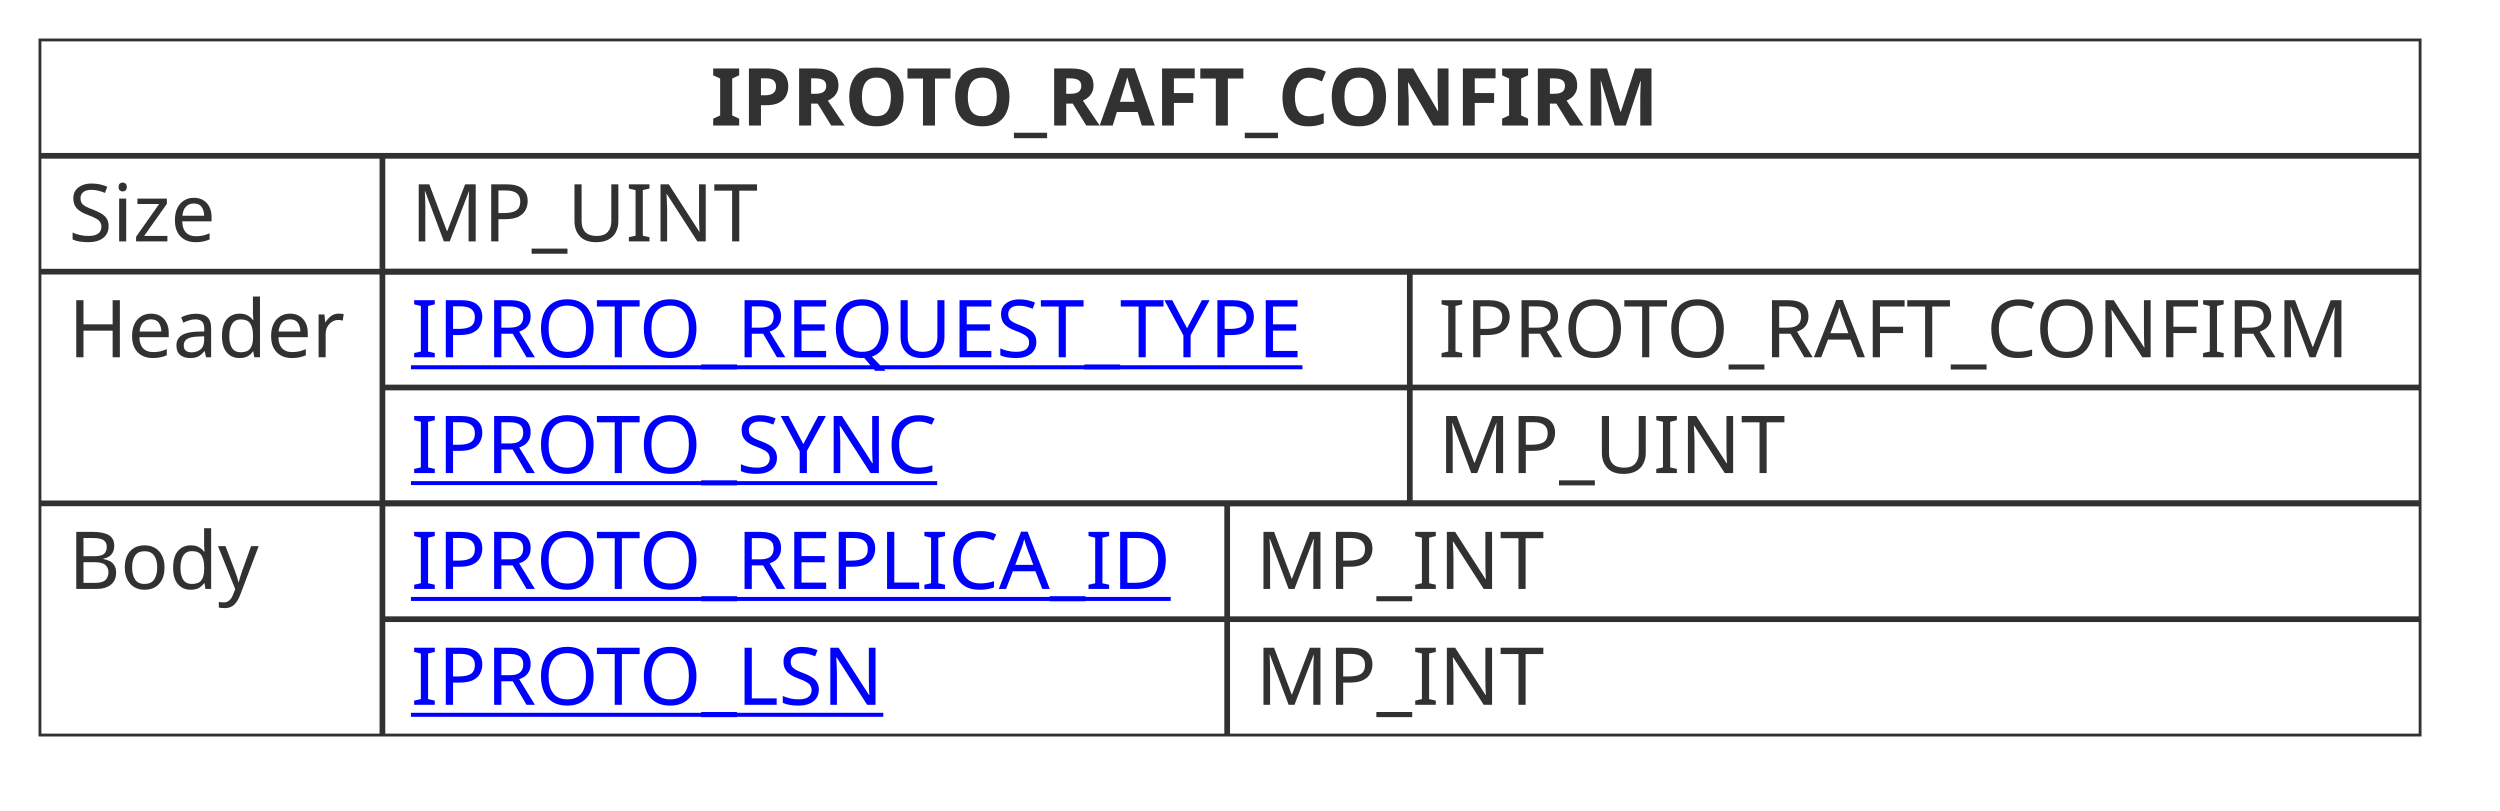
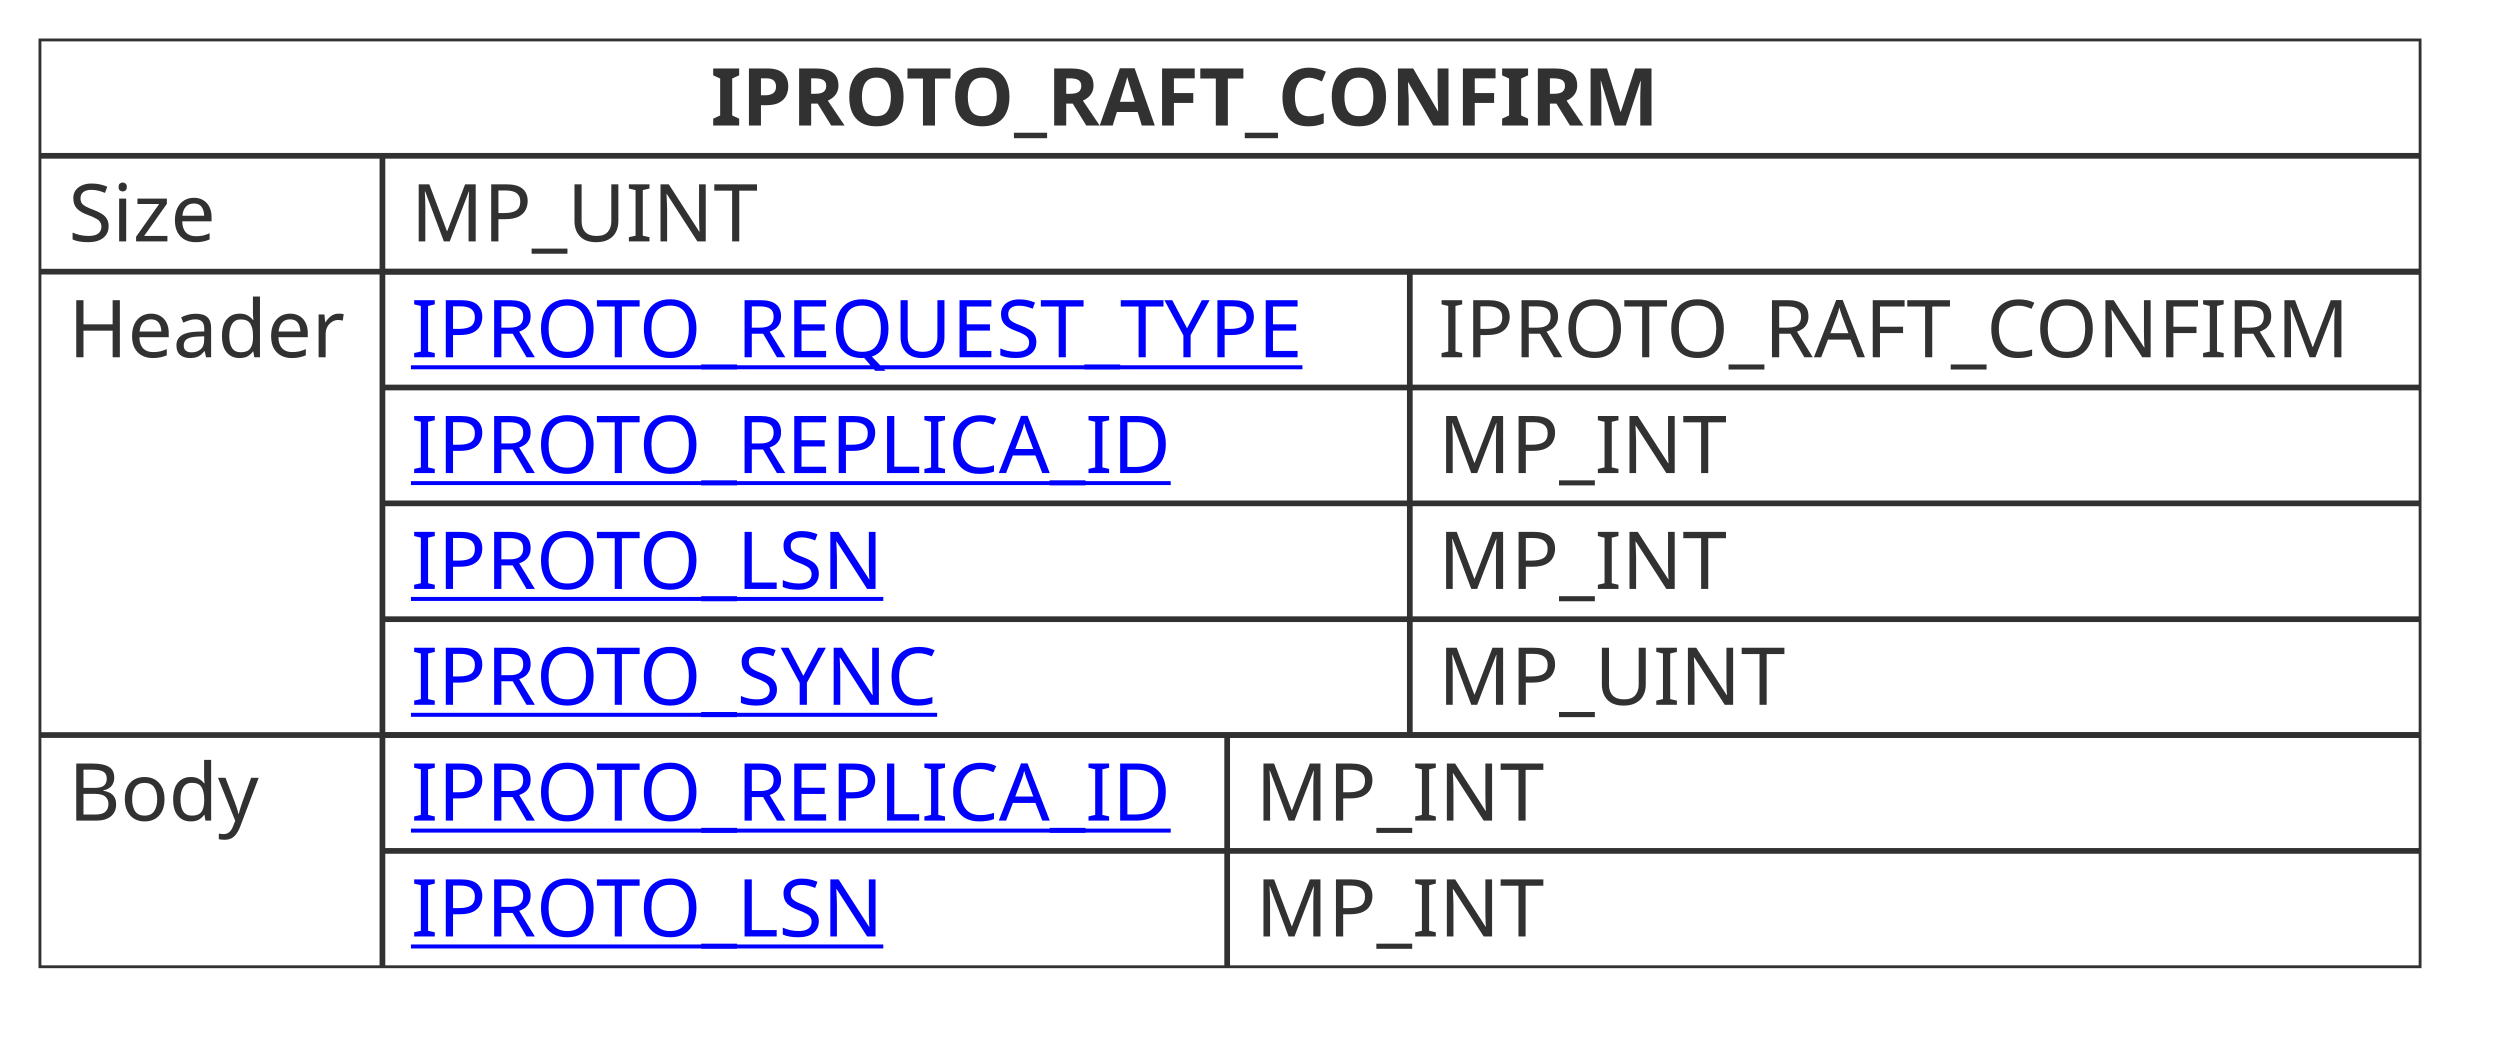
- <svg xmlns="http://www.w3.org/2000/svg" xmlns:xlink="http://www.w3.org/1999/xlink" contentStyleType="text/css" height="142px" preserveAspectRatio="none" style="width:438px;height:142px;background:#FFFFFF;" version="1.1" viewBox="0 0 438 142" width="438px" zoomAndPan="magnify">
+ <svg xmlns="http://www.w3.org/2000/svg" xmlns:xlink="http://www.w3.org/1999/xlink" contentStyleType="text/css" height="183px" preserveAspectRatio="none" style="width:438px;height:183px;background:#FFFFFF;" version="1.1" viewBox="0 0 438 183" width="438px" zoomAndPan="magnify">
  <defs />
  <g>
-     <rect fill="none" height="121.781" style="stroke:#313131;stroke-width:0.5;" width="417" x="7" y="7" />
+     <rect fill="none" height="162.375" style="stroke:#313131;stroke-width:0.5;" width="417" x="7" y="7" />
    <text fill="#313131" font-family="sans-serif" font-size="14" font-weight="bold" lengthAdjust="spacing" textLength="182" x="124.5" y="21.995">IPROTO_RAFT_CONFIRM</text>
-     <line style="stroke:#313131;stroke-width:1.0;" x1="67" x2="67" y1="27.297" y2="128.781" />
+     <line style="stroke:#313131;stroke-width:1.0;" x1="67" x2="67" y1="27.297" y2="169.375" />
    <line style="stroke:#313131;stroke-width:1.0;" x1="7" x2="424" y1="27.297" y2="27.297" />
    <text fill="#313131" font-family="sans-serif" font-size="14" lengthAdjust="spacing" textLength="29" x="12" y="42.292">Size</text>
    <text fill="#313131" font-family="sans-serif" font-size="14" lengthAdjust="spacing" textLength="60" x="72" y="42.292">MP_UINT</text>
    <line style="stroke:#313131;stroke-width:1.0;" x1="7" x2="424" y1="47.594" y2="47.594" />
    <text fill="#313131" font-family="sans-serif" font-size="14" lengthAdjust="spacing" textLength="50" x="12" y="62.589">Header</text>
-     <line style="stroke:#313131;stroke-width:1.0;" x1="247" x2="247" y1="47.594" y2="88.188" />
+     <line style="stroke:#313131;stroke-width:1.0;" x1="247" x2="247" y1="47.594" y2="128.781" />
    <line style="stroke:#313131;stroke-width:1.0;" x1="67" x2="424" y1="47.594" y2="47.594" />
    <a href="https://tarantool.io/en/doc/latest/dev_guide/internals/iproto/keys" target="_top" title="https://tarantool.io/en/doc/latest/dev_guide/internals/iproto/keys" xlink:actuate="onRequest" xlink:href="https://tarantool.io/en/doc/latest/dev_guide/internals/iproto/keys" xlink:show="new" xlink:title="https://tarantool.io/en/doc/latest/dev_guide/internals/iproto/keys" xlink:type="simple">
      <text fill="#0000FF" font-family="sans-serif" font-size="14" lengthAdjust="spacing" text-decoration="underline" textLength="170" x="72" y="62.589">IPROTO_REQUEST_TYPE</text>
    </a>
    <text fill="#313131" font-family="sans-serif" font-size="14" lengthAdjust="spacing" textLength="167" x="252" y="62.589">IPROTO_RAFT_CONFIRM</text>
    <line style="stroke:#313131;stroke-width:1.0;" x1="67" x2="424" y1="67.891" y2="67.891" />
    <a href="https://tarantool.io/en/doc/latest/dev_guide/internals/iproto/keys" target="_top" title="https://tarantool.io/en/doc/latest/dev_guide/internals/iproto/keys" xlink:actuate="onRequest" xlink:href="https://tarantool.io/en/doc/latest/dev_guide/internals/iproto/keys" xlink:show="new" xlink:title="https://tarantool.io/en/doc/latest/dev_guide/internals/iproto/keys" xlink:type="simple">
-       <text fill="#0000FF" font-family="sans-serif" font-size="14" lengthAdjust="spacing" text-decoration="underline" textLength="98" x="72" y="82.886">IPROTO_SYNC</text>
+       <text fill="#0000FF" font-family="sans-serif" font-size="14" lengthAdjust="spacing" text-decoration="underline" textLength="138" x="72" y="82.886">IPROTO_REPLICA_ID</text>
    </a>
-     <text fill="#313131" font-family="sans-serif" font-size="14" lengthAdjust="spacing" textLength="60" x="252" y="82.886">MP_UINT</text>
-     <line style="stroke:#313131;stroke-width:1.0;" x1="7" x2="424" y1="88.188" y2="88.188" />
-     <text fill="#313131" font-family="sans-serif" font-size="14" lengthAdjust="spacing" textLength="35" x="12" y="103.183">Body</text>
-     <line style="stroke:#313131;stroke-width:1.0;" x1="215" x2="215" y1="88.188" y2="128.781" />
+     <text fill="#313131" font-family="sans-serif" font-size="14" lengthAdjust="spacing" textLength="50" x="252" y="82.886">MP_INT</text>
    <line style="stroke:#313131;stroke-width:1.0;" x1="67" x2="424" y1="88.188" y2="88.188" />
    <a href="https://tarantool.io/en/doc/latest/dev_guide/internals/iproto/keys" target="_top" title="https://tarantool.io/en/doc/latest/dev_guide/internals/iproto/keys" xlink:actuate="onRequest" xlink:href="https://tarantool.io/en/doc/latest/dev_guide/internals/iproto/keys" xlink:show="new" xlink:title="https://tarantool.io/en/doc/latest/dev_guide/internals/iproto/keys" xlink:type="simple">
-       <text fill="#0000FF" font-family="sans-serif" font-size="14" lengthAdjust="spacing" text-decoration="underline" textLength="138" x="72" y="103.183">IPROTO_REPLICA_ID</text>
+       <text fill="#0000FF" font-family="sans-serif" font-size="14" lengthAdjust="spacing" text-decoration="underline" textLength="86" x="72" y="103.183">IPROTO_LSN</text>
    </a>
-     <text fill="#313131" font-family="sans-serif" font-size="14" lengthAdjust="spacing" textLength="50" x="220" y="103.183">MP_INT</text>
+     <text fill="#313131" font-family="sans-serif" font-size="14" lengthAdjust="spacing" textLength="50" x="252" y="103.183">MP_INT</text>
    <line style="stroke:#313131;stroke-width:1.0;" x1="67" x2="424" y1="108.484" y2="108.484" />
    <a href="https://tarantool.io/en/doc/latest/dev_guide/internals/iproto/keys" target="_top" title="https://tarantool.io/en/doc/latest/dev_guide/internals/iproto/keys" xlink:actuate="onRequest" xlink:href="https://tarantool.io/en/doc/latest/dev_guide/internals/iproto/keys" xlink:show="new" xlink:title="https://tarantool.io/en/doc/latest/dev_guide/internals/iproto/keys" xlink:type="simple">
-       <text fill="#0000FF" font-family="sans-serif" font-size="14" lengthAdjust="spacing" text-decoration="underline" textLength="86" x="72" y="123.48">IPROTO_LSN</text>
+       <text fill="#0000FF" font-family="sans-serif" font-size="14" lengthAdjust="spacing" text-decoration="underline" textLength="98" x="72" y="123.48">IPROTO_SYNC</text>
    </a>
-     <text fill="#313131" font-family="sans-serif" font-size="14" lengthAdjust="spacing" textLength="50" x="220" y="123.48">MP_INT</text>
+     <text fill="#313131" font-family="sans-serif" font-size="14" lengthAdjust="spacing" textLength="60" x="252" y="123.48">MP_UINT</text>
+     <line style="stroke:#313131;stroke-width:1.0;" x1="7" x2="424" y1="128.781" y2="128.781" />
+     <text fill="#313131" font-family="sans-serif" font-size="14" lengthAdjust="spacing" textLength="35" x="12" y="143.776">Body</text>
+     <line style="stroke:#313131;stroke-width:1.0;" x1="215" x2="215" y1="128.781" y2="169.375" />
+     <line style="stroke:#313131;stroke-width:1.0;" x1="67" x2="424" y1="128.781" y2="128.781" />
+     <a href="https://tarantool.io/en/doc/latest/dev_guide/internals/iproto/keys" target="_top" title="https://tarantool.io/en/doc/latest/dev_guide/internals/iproto/keys" xlink:actuate="onRequest" xlink:href="https://tarantool.io/en/doc/latest/dev_guide/internals/iproto/keys" xlink:show="new" xlink:title="https://tarantool.io/en/doc/latest/dev_guide/internals/iproto/keys" xlink:type="simple">
+       <text fill="#0000FF" font-family="sans-serif" font-size="14" lengthAdjust="spacing" text-decoration="underline" textLength="138" x="72" y="143.776">IPROTO_REPLICA_ID</text>
+     </a>
+     <text fill="#313131" font-family="sans-serif" font-size="14" lengthAdjust="spacing" textLength="50" x="220" y="143.776">MP_INT</text>
+     <line style="stroke:#313131;stroke-width:1.0;" x1="67" x2="424" y1="149.078" y2="149.078" />
+     <a href="https://tarantool.io/en/doc/latest/dev_guide/internals/iproto/keys" target="_top" title="https://tarantool.io/en/doc/latest/dev_guide/internals/iproto/keys" xlink:actuate="onRequest" xlink:href="https://tarantool.io/en/doc/latest/dev_guide/internals/iproto/keys" xlink:show="new" xlink:title="https://tarantool.io/en/doc/latest/dev_guide/internals/iproto/keys" xlink:type="simple">
+       <text fill="#0000FF" font-family="sans-serif" font-size="14" lengthAdjust="spacing" text-decoration="underline" textLength="86" x="72" y="164.073">IPROTO_LSN</text>
+     </a>
+     <text fill="#313131" font-family="sans-serif" font-size="14" lengthAdjust="spacing" textLength="50" x="220" y="164.073">MP_INT</text>
  </g>
</svg>
